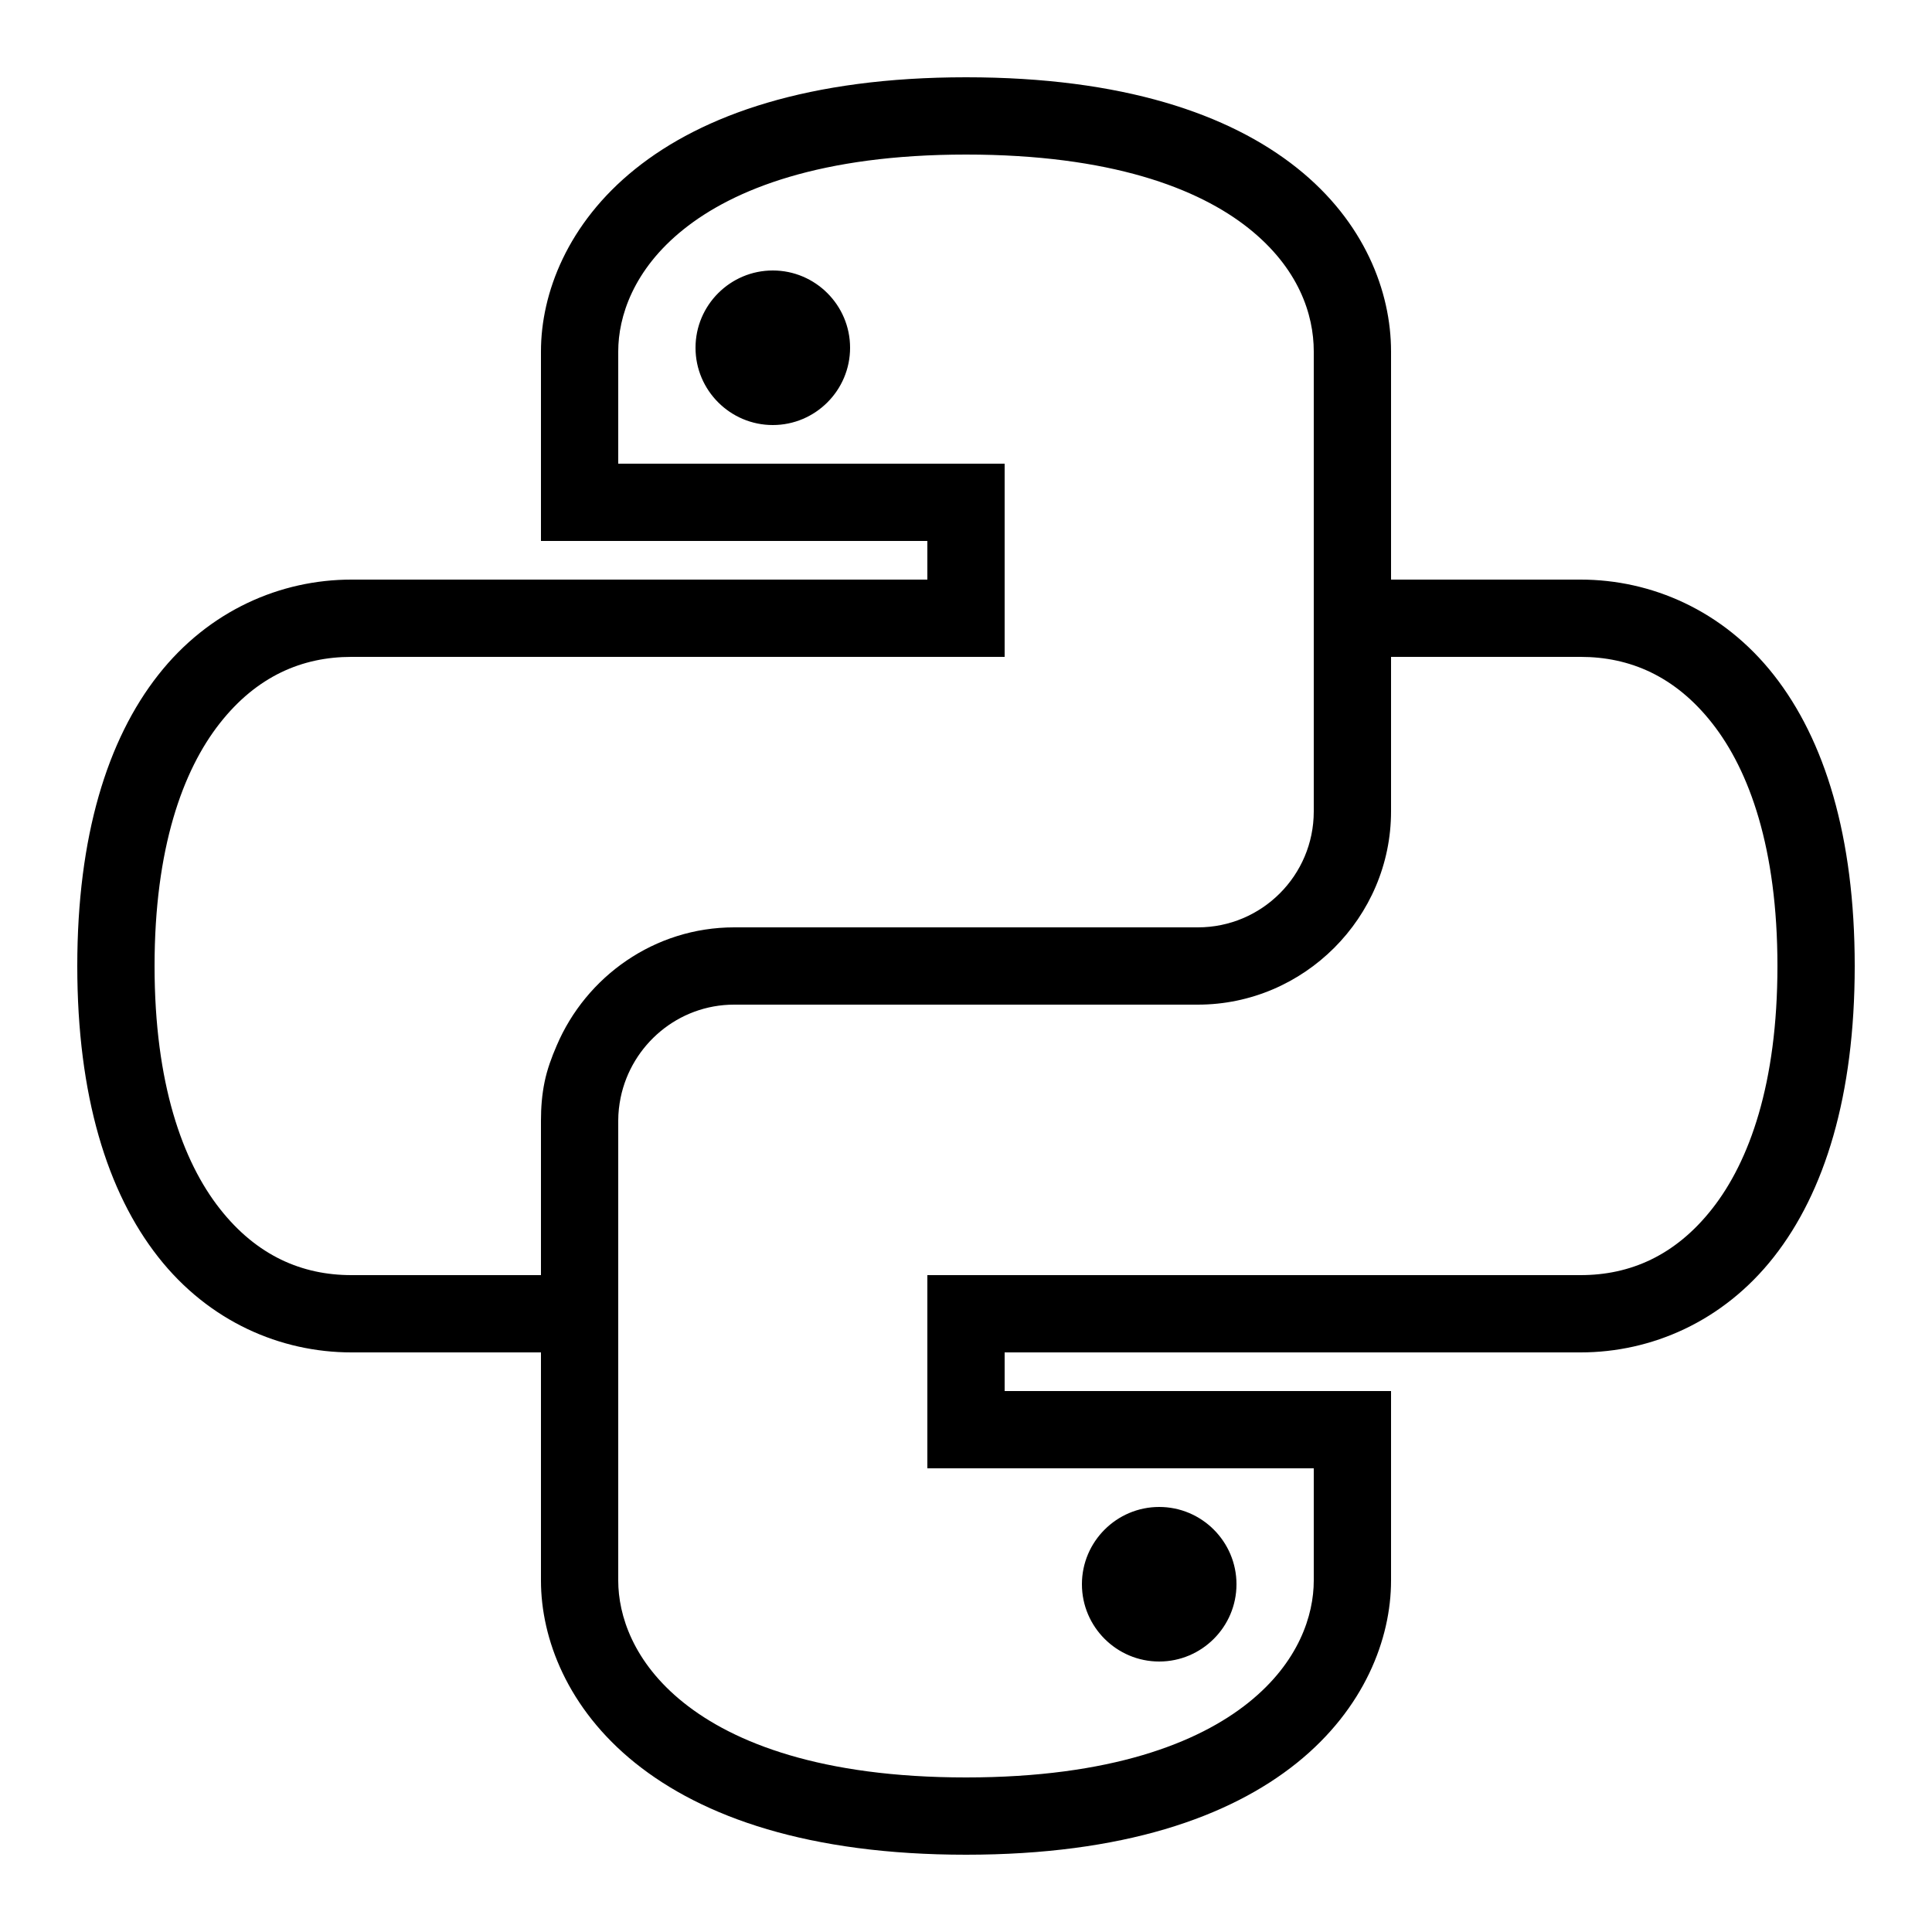
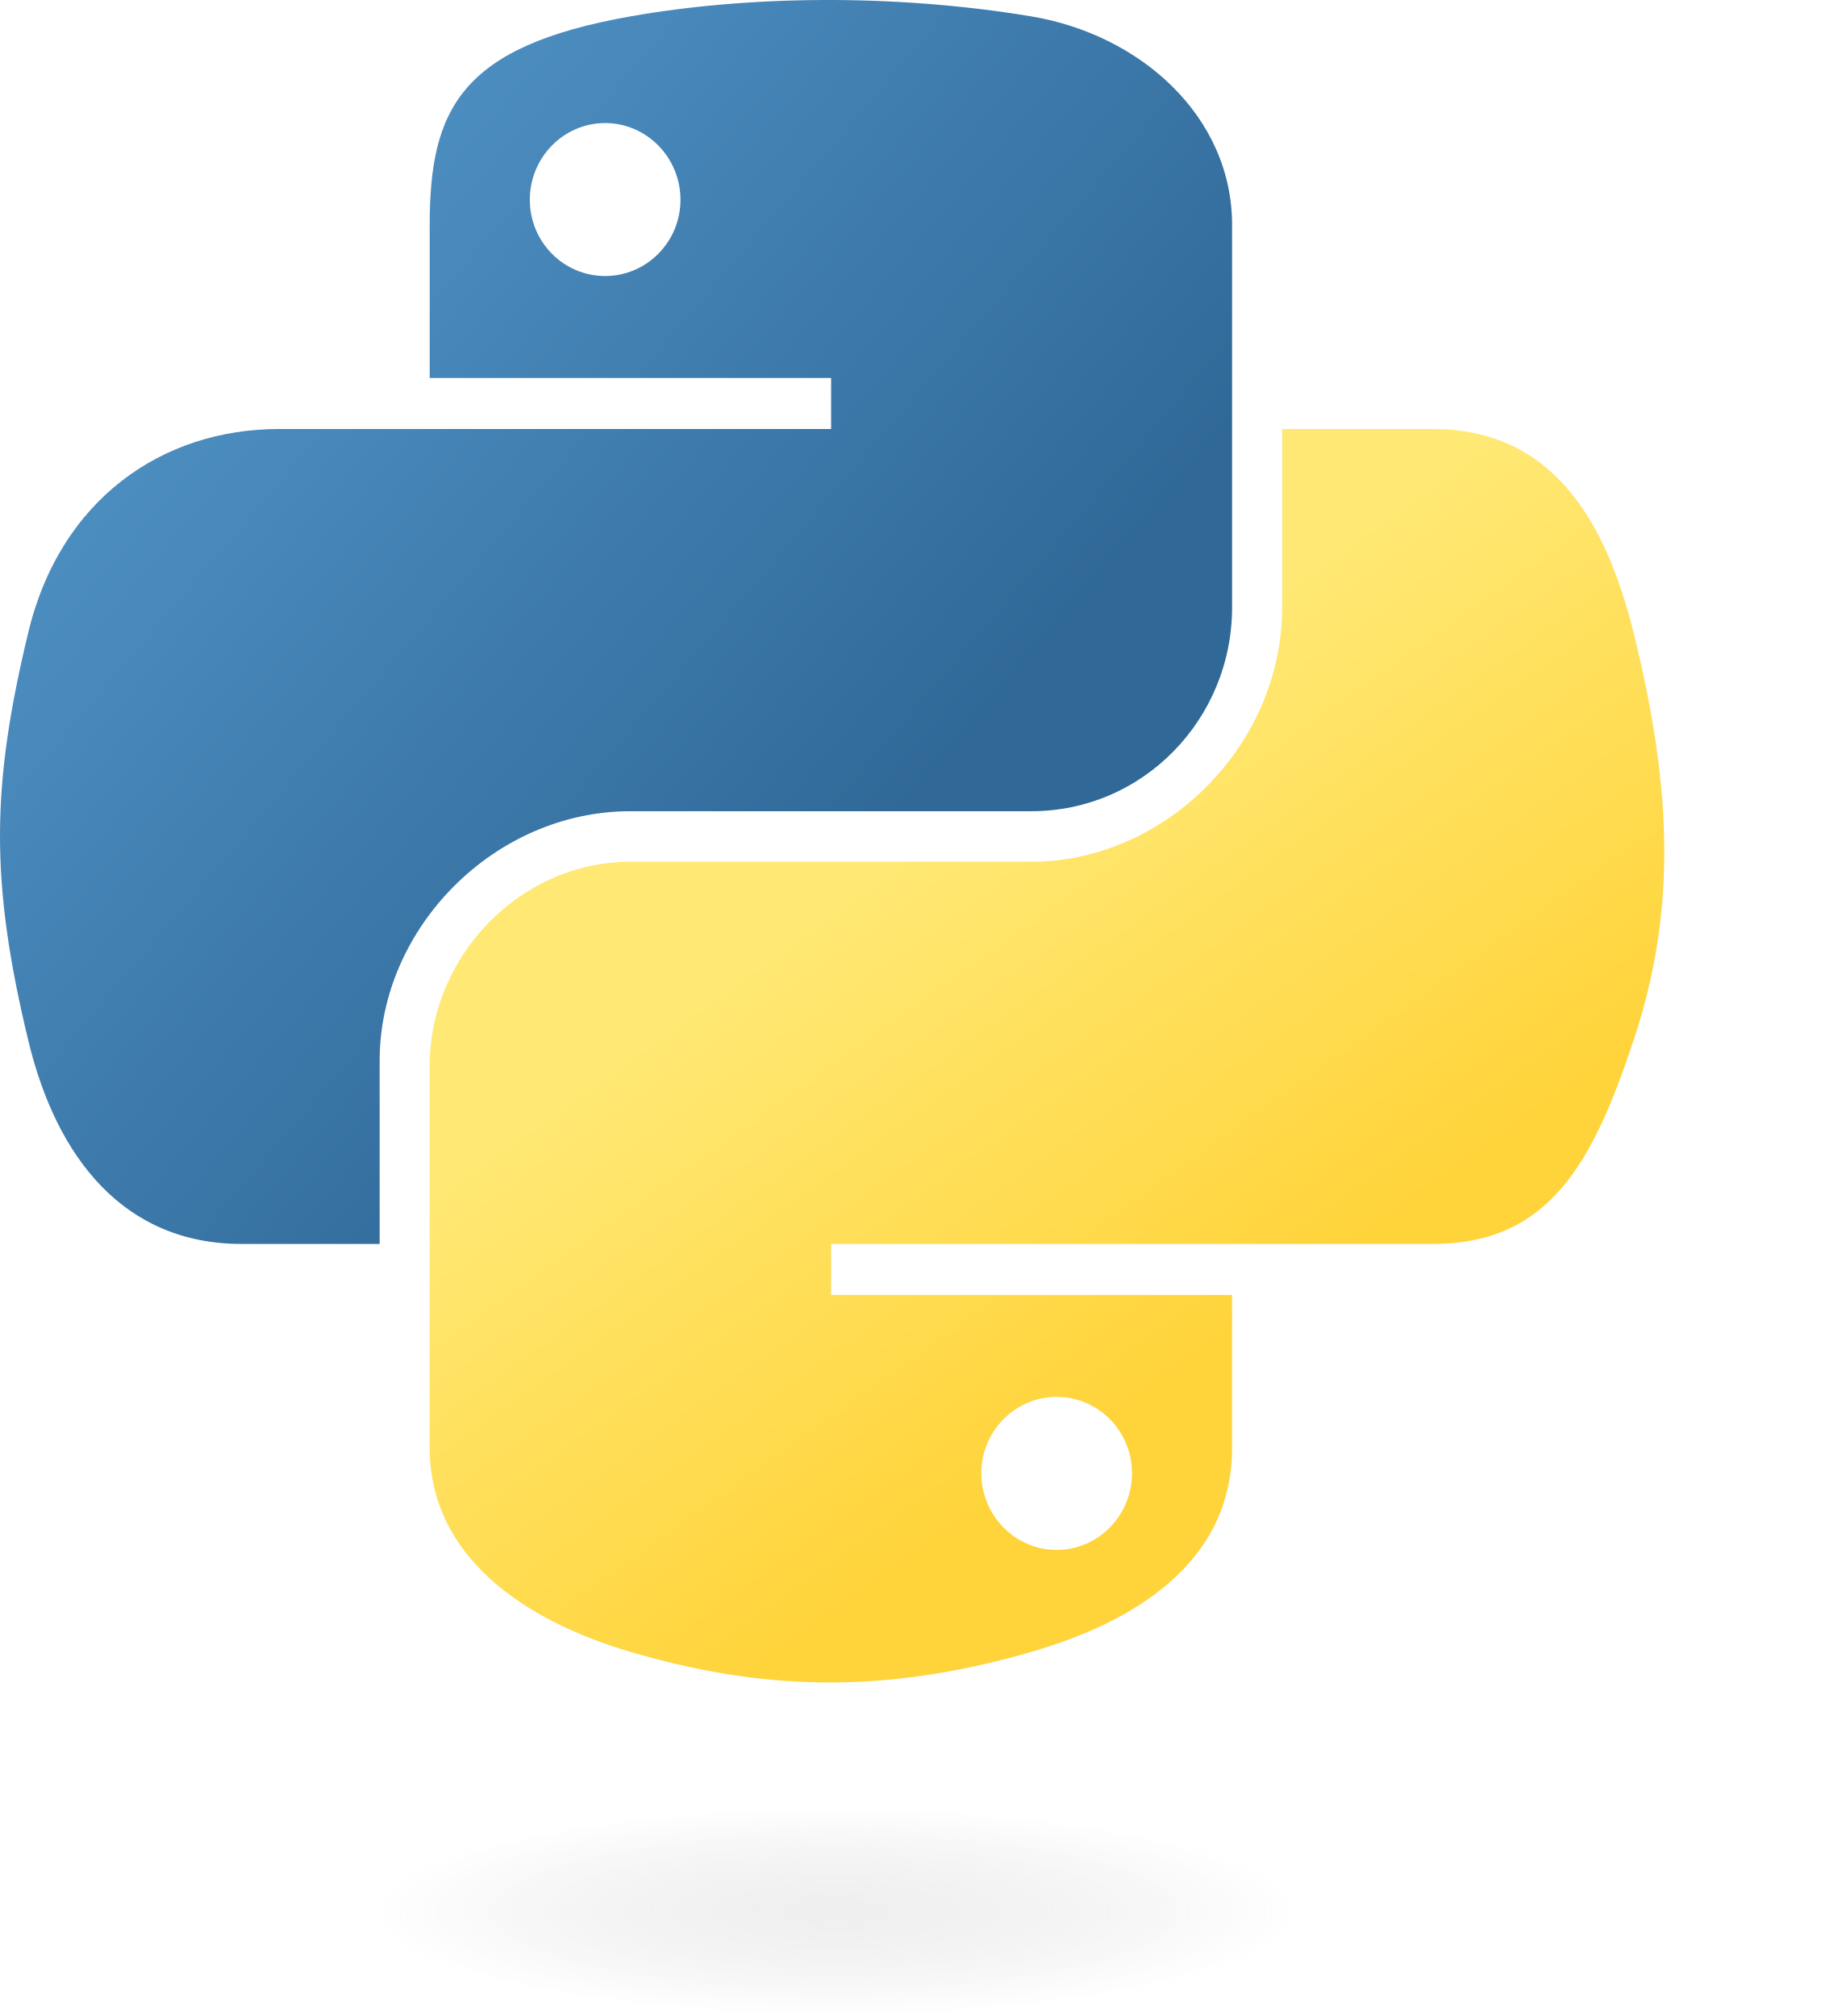
- <svg xmlns="http://www.w3.org/2000/svg" viewBox="0 0 50 50" width="50px" height="50px">
-   <path d="M 25 2 C 20.941 2 18.188 2.969 16.438 4.375 C 14.688 5.781 14 7.59 14 9.094 L 14 14 L 24 14 L 24 15 L 9.094 15 C 7.266 15 5.41 15.793 4.094 17.469 C 2.777 19.145 2 21.645 2 25 C 2 28.355 2.777 30.855 4.094 32.531 C 5.41 34.207 7.266 35 9.094 35 L 14 35 L 14 40.906 C 14 42.41 14.688 44.219 16.438 45.625 C 18.188 47.031 20.941 48 25 48 C 29.059 48 31.812 47.031 33.562 45.625 C 35.312 44.219 36 42.41 36 40.906 L 36 36 L 26 36 L 26 35 L 40.906 35 C 42.734 35 44.59 34.207 45.906 32.531 C 47.223 30.855 48 28.355 48 25 C 48 21.645 47.223 19.145 45.906 17.469 C 44.59 15.793 42.734 15 40.906 15 L 36 15 L 36 9.094 C 36 7.551 35.316 5.738 33.562 4.344 C 31.809 2.949 29.055 2 25 2 Z M 25 4 C 28.746 4 31.016 4.875 32.312 5.906 C 33.609 6.938 34 8.137 34 9.094 L 34 21 C 34 22.656 32.656 24 31 24 L 19 24 C 16.941 24 15.168 25.27 14.406 27.062 C 14.277 27.359 14.16 27.676 14.094 28 C 14.027 28.324 14 28.656 14 29 L 14 33 L 9.094 33 C 7.824 33 6.648 32.504 5.688 31.281 C 4.727 30.059 4 28.043 4 25 C 4 21.957 4.727 19.941 5.688 18.719 C 6.648 17.496 7.824 17 9.094 17 L 26 17 L 26 12 L 16 12 L 16 9.094 C 16 8.199 16.387 6.98 17.688 5.938 C 18.988 4.895 21.258 4 25 4 Z M 20 7 C 18.898 7 18 7.898 18 9 C 18 10.102 18.898 11 20 11 C 21.102 11 22 10.102 22 9 C 22 7.898 21.102 7 20 7 Z M 36 17 L 40.906 17 C 42.176 17 43.352 17.496 44.312 18.719 C 45.273 19.941 46 21.957 46 25 C 46 28.043 45.273 30.059 44.312 31.281 C 43.352 32.504 42.176 33 40.906 33 L 24 33 L 24 38 L 34 38 L 34 40.906 C 34 41.801 33.613 43.02 32.312 44.062 C 31.012 45.105 28.742 46 25 46 C 21.258 46 18.988 45.105 17.688 44.062 C 16.387 43.02 16 41.801 16 40.906 L 16 29 C 16 28.793 16.023 28.602 16.062 28.406 C 16.344 27.039 17.551 26 19 26 L 31 26 C 33.746 26 36 23.746 36 21 Z M 30 39 C 28.898 39 28 39.898 28 41 C 28 42.102 28.898 43 30 43 C 31.102 43 32 42.102 32 41 C 32 39.898 31.102 39 30 39 Z" />
+ <svg xmlns="http://www.w3.org/2000/svg" xmlns:xlink="http://www.w3.org/1999/xlink" version="1.0" id="svg2" width="92.07pt" height="101.001pt">
+   <defs id="defs4">
+     <linearGradient id="linearGradient2795">
+       <stop style="stop-color:#b8b8b8;stop-opacity:0.498;" offset="0" id="stop2797" />
+       <stop style="stop-color:#7f7f7f;stop-opacity:0;" offset="1" id="stop2799" />
+     </linearGradient>
+     <linearGradient id="linearGradient2787">
+       <stop style="stop-color:#7f7f7f;stop-opacity:0.5;" offset="0" id="stop2789" />
+       <stop style="stop-color:#7f7f7f;stop-opacity:0;" offset="1" id="stop2791" />
+     </linearGradient>
+     <linearGradient id="linearGradient3676">
+       <stop style="stop-color:#b2b2b2;stop-opacity:0.5;" offset="0" id="stop3678" />
+       <stop style="stop-color:#b3b3b3;stop-opacity:0;" offset="1" id="stop3680" />
+     </linearGradient>
+     <linearGradient id="linearGradient3236">
+       <stop style="stop-color:#f4f4f4;stop-opacity:1" offset="0" id="stop3244" />
+       <stop style="stop-color:white;stop-opacity:1" offset="1" id="stop3240" />
+     </linearGradient>
+     <linearGradient id="linearGradient4671">
+       <stop style="stop-color:#ffd43b;stop-opacity:1;" offset="0" id="stop4673" />
+       <stop style="stop-color:#ffe873;stop-opacity:1" offset="1" id="stop4675" />
+     </linearGradient>
+     <linearGradient id="linearGradient4689">
+       <stop style="stop-color:#5a9fd4;stop-opacity:1;" offset="0" id="stop4691" />
+       <stop style="stop-color:#306998;stop-opacity:1;" offset="1" id="stop4693" />
+     </linearGradient>
+     <linearGradient x1="224.24" y1="144.757" x2="-65.309" y2="144.757" id="linearGradient2987" xlink:href="#linearGradient4671" gradientUnits="userSpaceOnUse" gradientTransform="translate(100.2702,99.61116)" />
+     <linearGradient x1="172.942" y1="77.476" x2="26.67" y2="76.313" id="linearGradient2990" xlink:href="#linearGradient4689" gradientUnits="userSpaceOnUse" gradientTransform="translate(100.2702,99.61116)" />
+     <linearGradient xlink:href="#linearGradient4689" id="linearGradient2587" gradientUnits="userSpaceOnUse" gradientTransform="translate(100.2702,99.61116)" x1="172.942" y1="77.476" x2="26.67" y2="76.313" />
+     <linearGradient xlink:href="#linearGradient4671" id="linearGradient2589" gradientUnits="userSpaceOnUse" gradientTransform="translate(100.2702,99.61116)" x1="224.24" y1="144.757" x2="-65.309" y2="144.757" />
+     <linearGradient xlink:href="#linearGradient4689" id="linearGradient2248" gradientUnits="userSpaceOnUse" gradientTransform="translate(100.2702,99.61116)" x1="172.942" y1="77.476" x2="26.67" y2="76.313" />
+     <linearGradient xlink:href="#linearGradient4671" id="linearGradient2250" gradientUnits="userSpaceOnUse" gradientTransform="translate(100.2702,99.61116)" x1="224.24" y1="144.757" x2="-65.309" y2="144.757" />
+     <linearGradient xlink:href="#linearGradient4671" id="linearGradient2255" gradientUnits="userSpaceOnUse" gradientTransform="matrix(0.562541,0,0,0.567972,-11.5974,-7.60954)" x1="224.24" y1="144.757" x2="-65.309" y2="144.757" />
+     <linearGradient xlink:href="#linearGradient4689" id="linearGradient2258" gradientUnits="userSpaceOnUse" gradientTransform="matrix(0.562541,0,0,0.567972,-11.5974,-7.60954)" x1="172.942" y1="76.176" x2="26.67" y2="76.313" />
+     <radialGradient xlink:href="#linearGradient2795" id="radialGradient2801" cx="61.519" cy="132.286" fx="61.519" fy="132.286" r="29.037" gradientTransform="matrix(1,0,0,0.177966,0,108.7434)" gradientUnits="userSpaceOnUse" />
+     <linearGradient xlink:href="#linearGradient4671" id="linearGradient1475" gradientUnits="userSpaceOnUse" gradientTransform="matrix(0.562541,0,0,0.567972,-14.99112,-11.70237)" x1="150.961" y1="192.352" x2="112.031" y2="137.273" />
+     <linearGradient xlink:href="#linearGradient4689" id="linearGradient1478" gradientUnits="userSpaceOnUse" gradientTransform="matrix(0.562541,0,0,0.567972,-14.99112,-11.70237)" x1="26.649" y1="20.604" x2="135.665" y2="114.398" />
+     <radialGradient xlink:href="#linearGradient2795" id="radialGradient1480" gradientUnits="userSpaceOnUse" gradientTransform="matrix(1.7490565e-8,-0.239947,1.054668,3.7915457e-7,-83.7008,142.462)" cx="61.519" cy="132.286" fx="61.519" fy="132.286" r="29.037" />
+   </defs>
+   <path style="fill:url(#linearGradient1478);fill-opacity:1" d="M 54.919,9.1927389e-4 C 50.335,0.022 45.958,0.413 42.106,1.095 30.76,3.099 28.7,7.295 28.7,15.032 v 10.219 h 26.812 v 3.406 h -26.812 -10.062 c -7.792,0 -14.616,4.684 -16.75,13.594 -2.462,10.213 -2.571,16.586 0,27.25 1.906,7.938 6.458,13.594 14.25,13.594 h 9.219 v -12.25 c 0,-8.85 7.657,-16.656 16.75,-16.656 h 26.781 c 7.455,0 13.406,-6.138 13.406,-13.625 v -25.531 c 0,-7.266 -6.13,-12.725 -13.406,-13.937 C 64.282,0.328 59.502,-0.02 54.919,9.1927389e-4 Z m -14.5,8.219 c 2.77,0 5.031,2.299 5.031,5.125 -2e-6,2.816 -2.262,5.094 -5.031,5.094 -2.779,-1e-6 -5.031,-2.277 -5.031,-5.094 -10e-7,-2.826 2.252,-5.125 5.031,-5.125 z" id="path1948" />
+   <path style="fill:url(#linearGradient1475);fill-opacity:1" d="m 85.638,28.657 v 11.906 c 0,9.231 -7.826,17 -16.75,17 h -26.781 c -7.336,0 -13.406,6.278 -13.406,13.625 v 25.531 c 0,7.266 6.319,11.54 13.406,13.625 8.487,2.496 16.626,2.947 26.781,0 6.75,-1.954 13.406,-5.888 13.406,-13.625 V 86.501 h -26.781 v -3.406 h 26.781 13.406 c 7.792,0 10.696,-5.435 13.406,-13.594 2.799,-8.399 2.68,-16.476 0,-27.25 -1.926,-7.757 -5.604,-13.594 -13.406,-13.594 z m -15.062,64.656 c 2.779,3e-6 5.031,2.277 5.031,5.094 -2e-6,2.826 -2.252,5.125 -5.031,5.125 -2.77,0 -5.031,-2.299 -5.031,-5.125 2e-6,-2.816 2.262,-5.094 5.031,-5.094 z" id="path1950" />
+   <ellipse style="opacity:0.444;fill:url(#radialGradient1480);fill-opacity:1;fill-rule:nonzero;stroke:none;stroke-width:15.417;stroke-miterlimit:4;stroke-dasharray:none;stroke-opacity:1" id="path1894" cx="55.817" cy="127.701" rx="35.931" ry="6.967" />
</svg>
